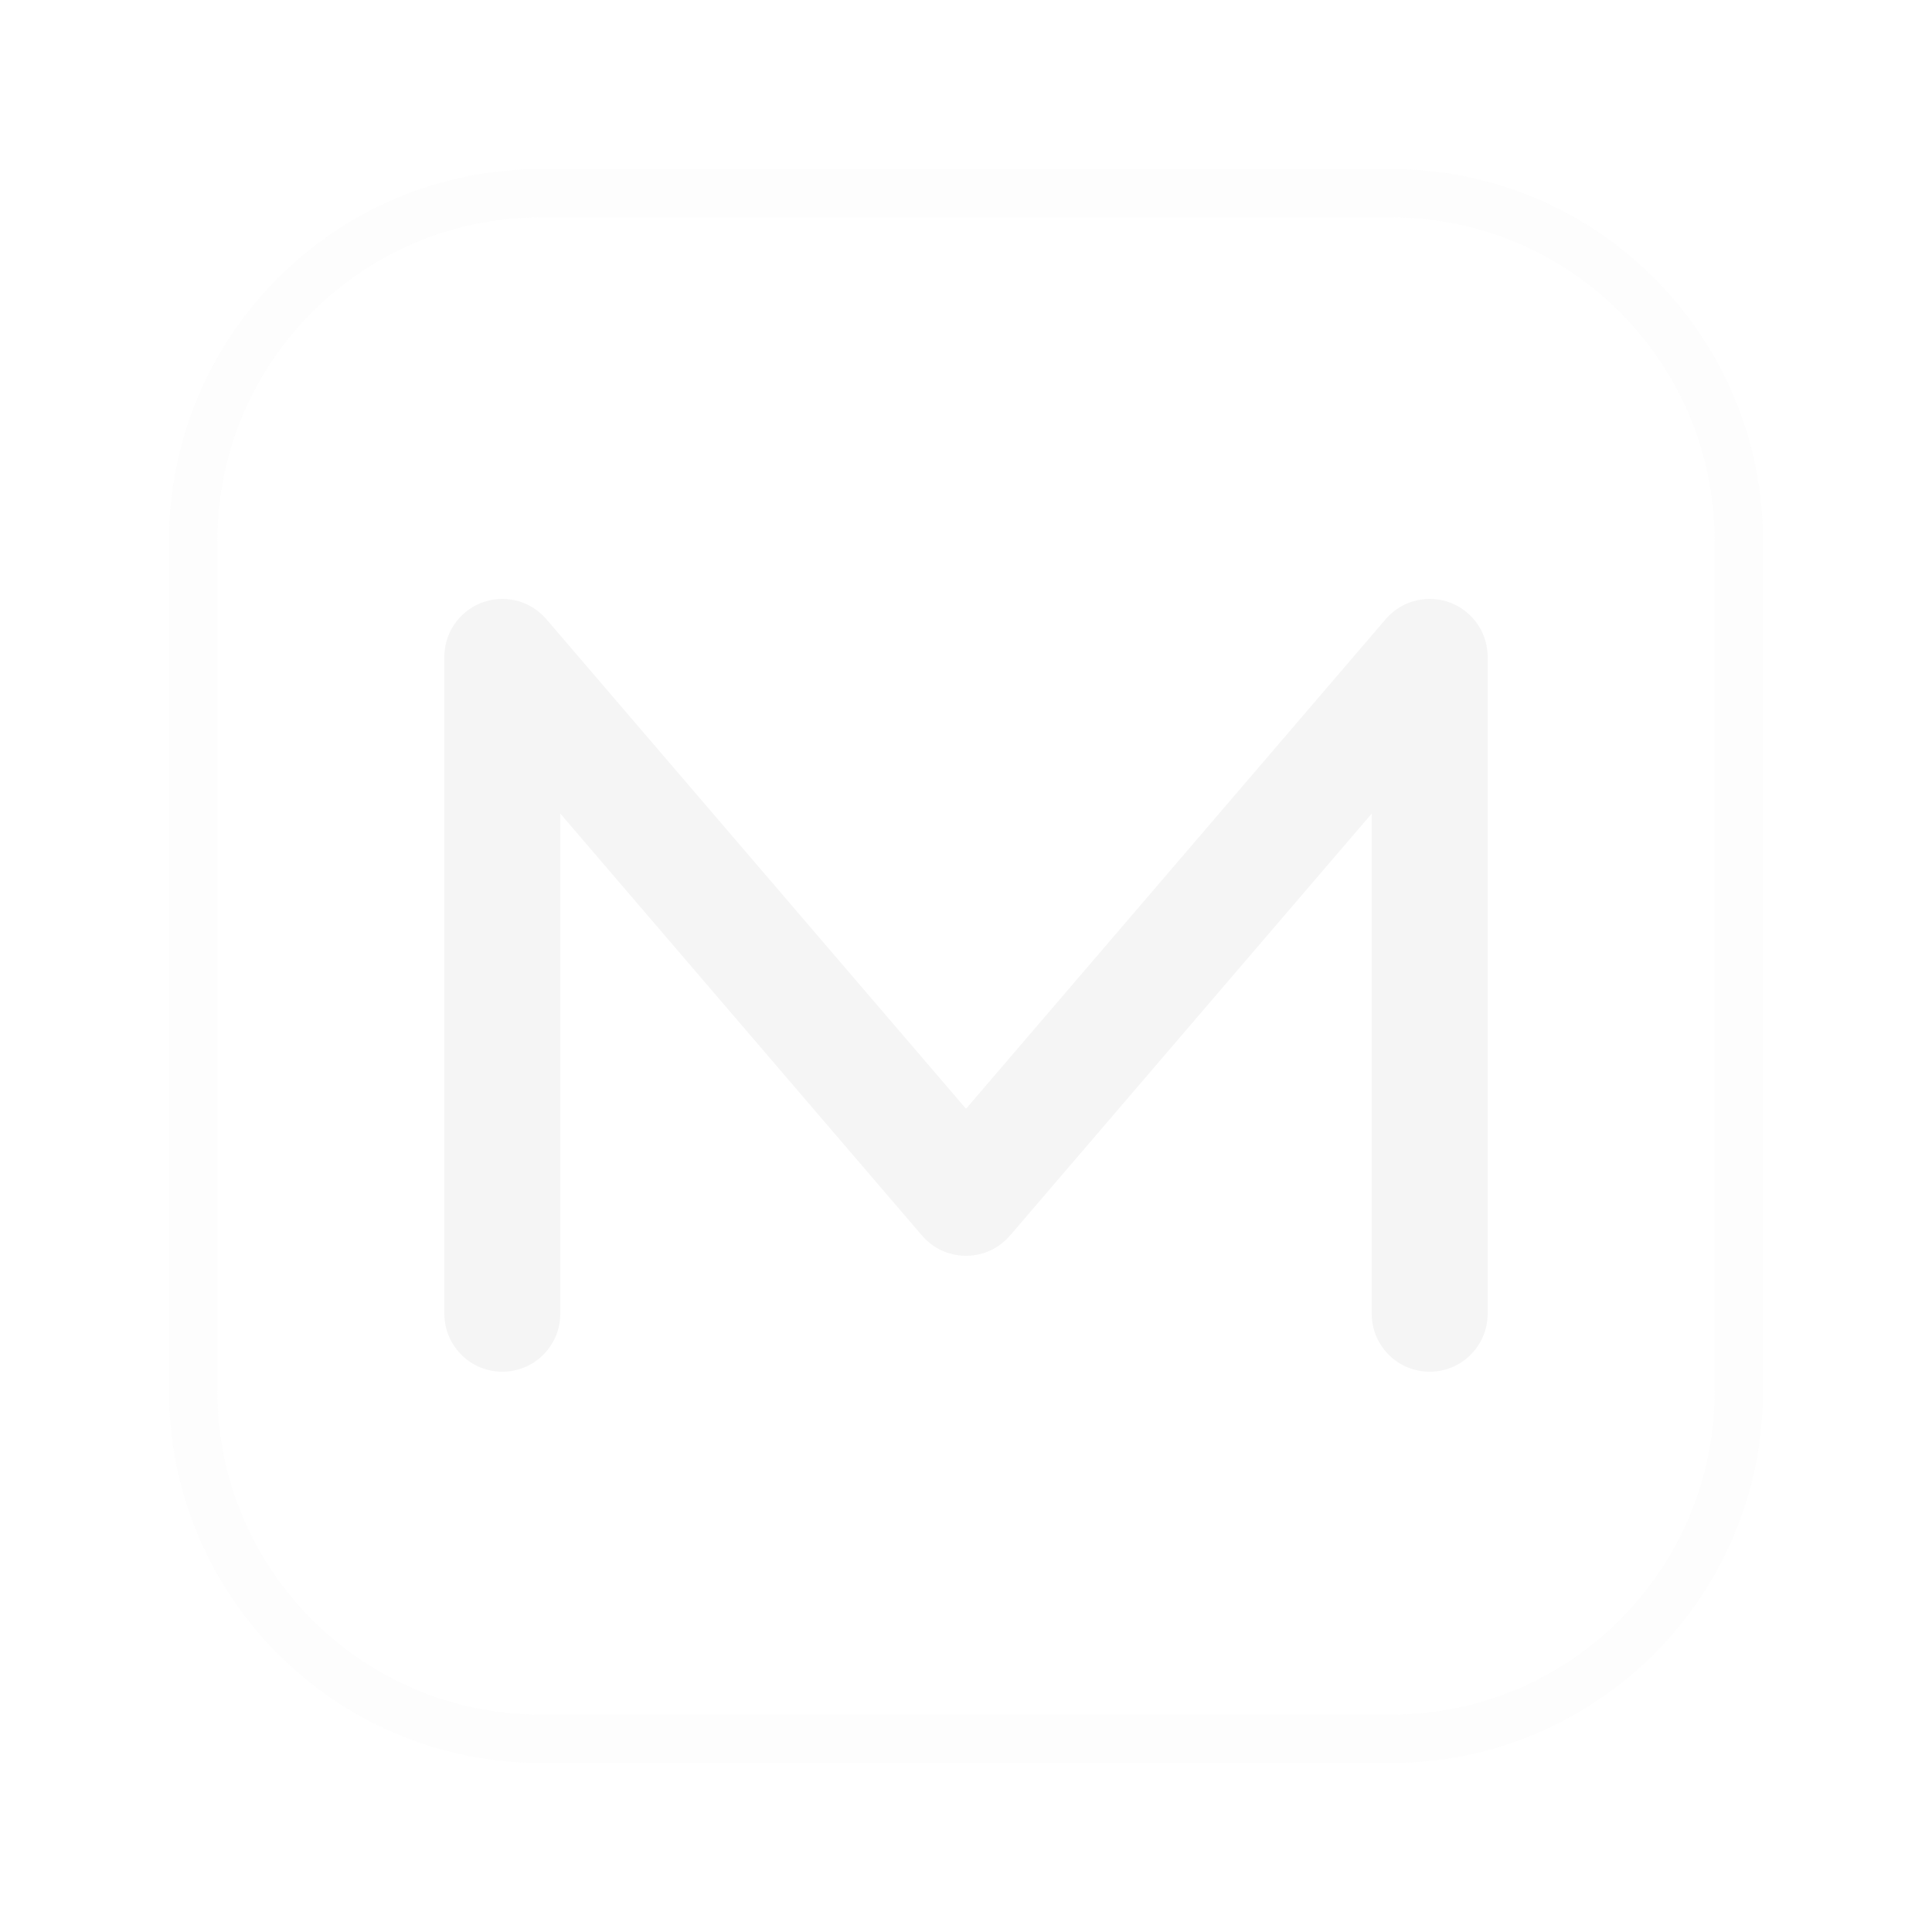
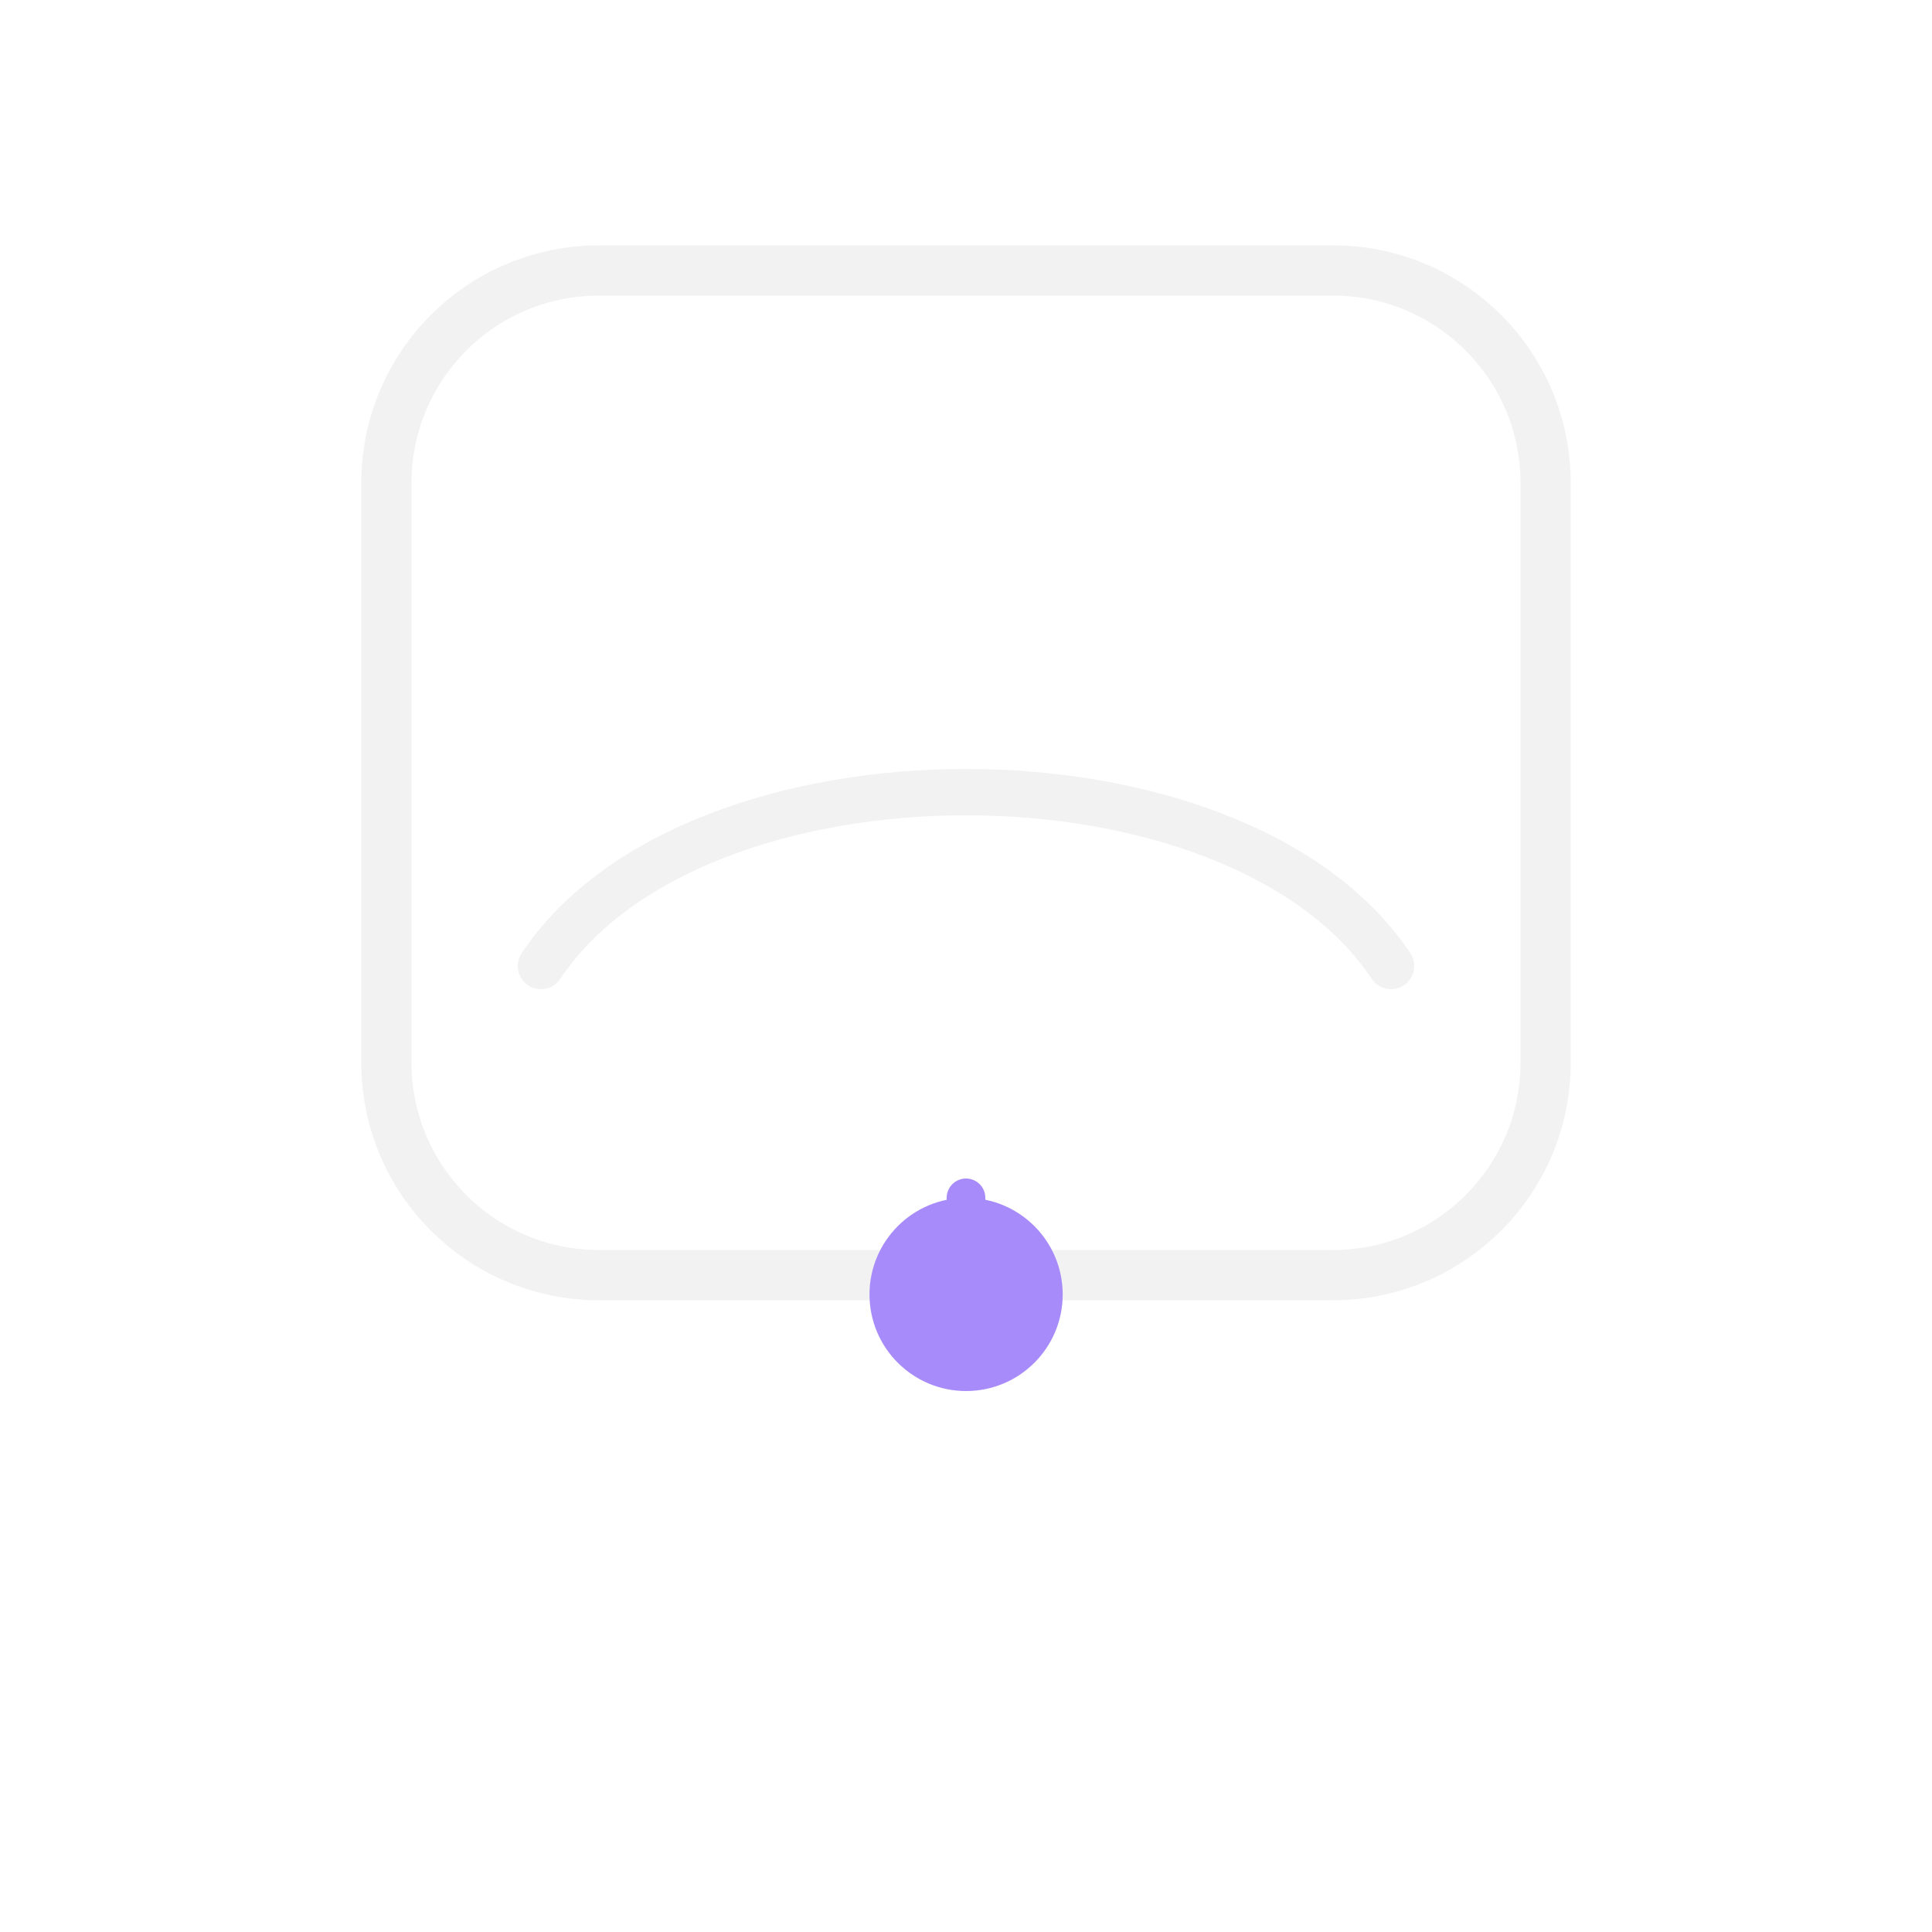
<svg xmlns="http://www.w3.org/2000/svg" viewBox="0 0 100 100" role="img" aria-label="WallDrop">
-   <rect x="10" y="10" width="80" height="80" rx="18" fill="none" stroke="#f5f5f5" stroke-width="2.5" opacity="0.22" />
-   <path fill="none" stroke="#f5f5f5" stroke-width="6" stroke-linecap="round" stroke-linejoin="round" d="M26 68V34l24 28 24-28v34" />
+   <rect x="20" y="14" width="60" height="52" rx="11" fill="none" stroke="#f2f2f2" stroke-width="2.6" />
+   <path fill="none" stroke="#f2f2f2" stroke-width="2.4" stroke-linecap="round" d="M28 50c8-12 36-12 44 0" />
+   <path fill="#a78bfa" d="M50 62a5 5 0 1 0 0.01 0z" />
+   <path fill="none" stroke="#a78bfa" stroke-width="2" stroke-linecap="round" d="M50 62v8" />
</svg>
